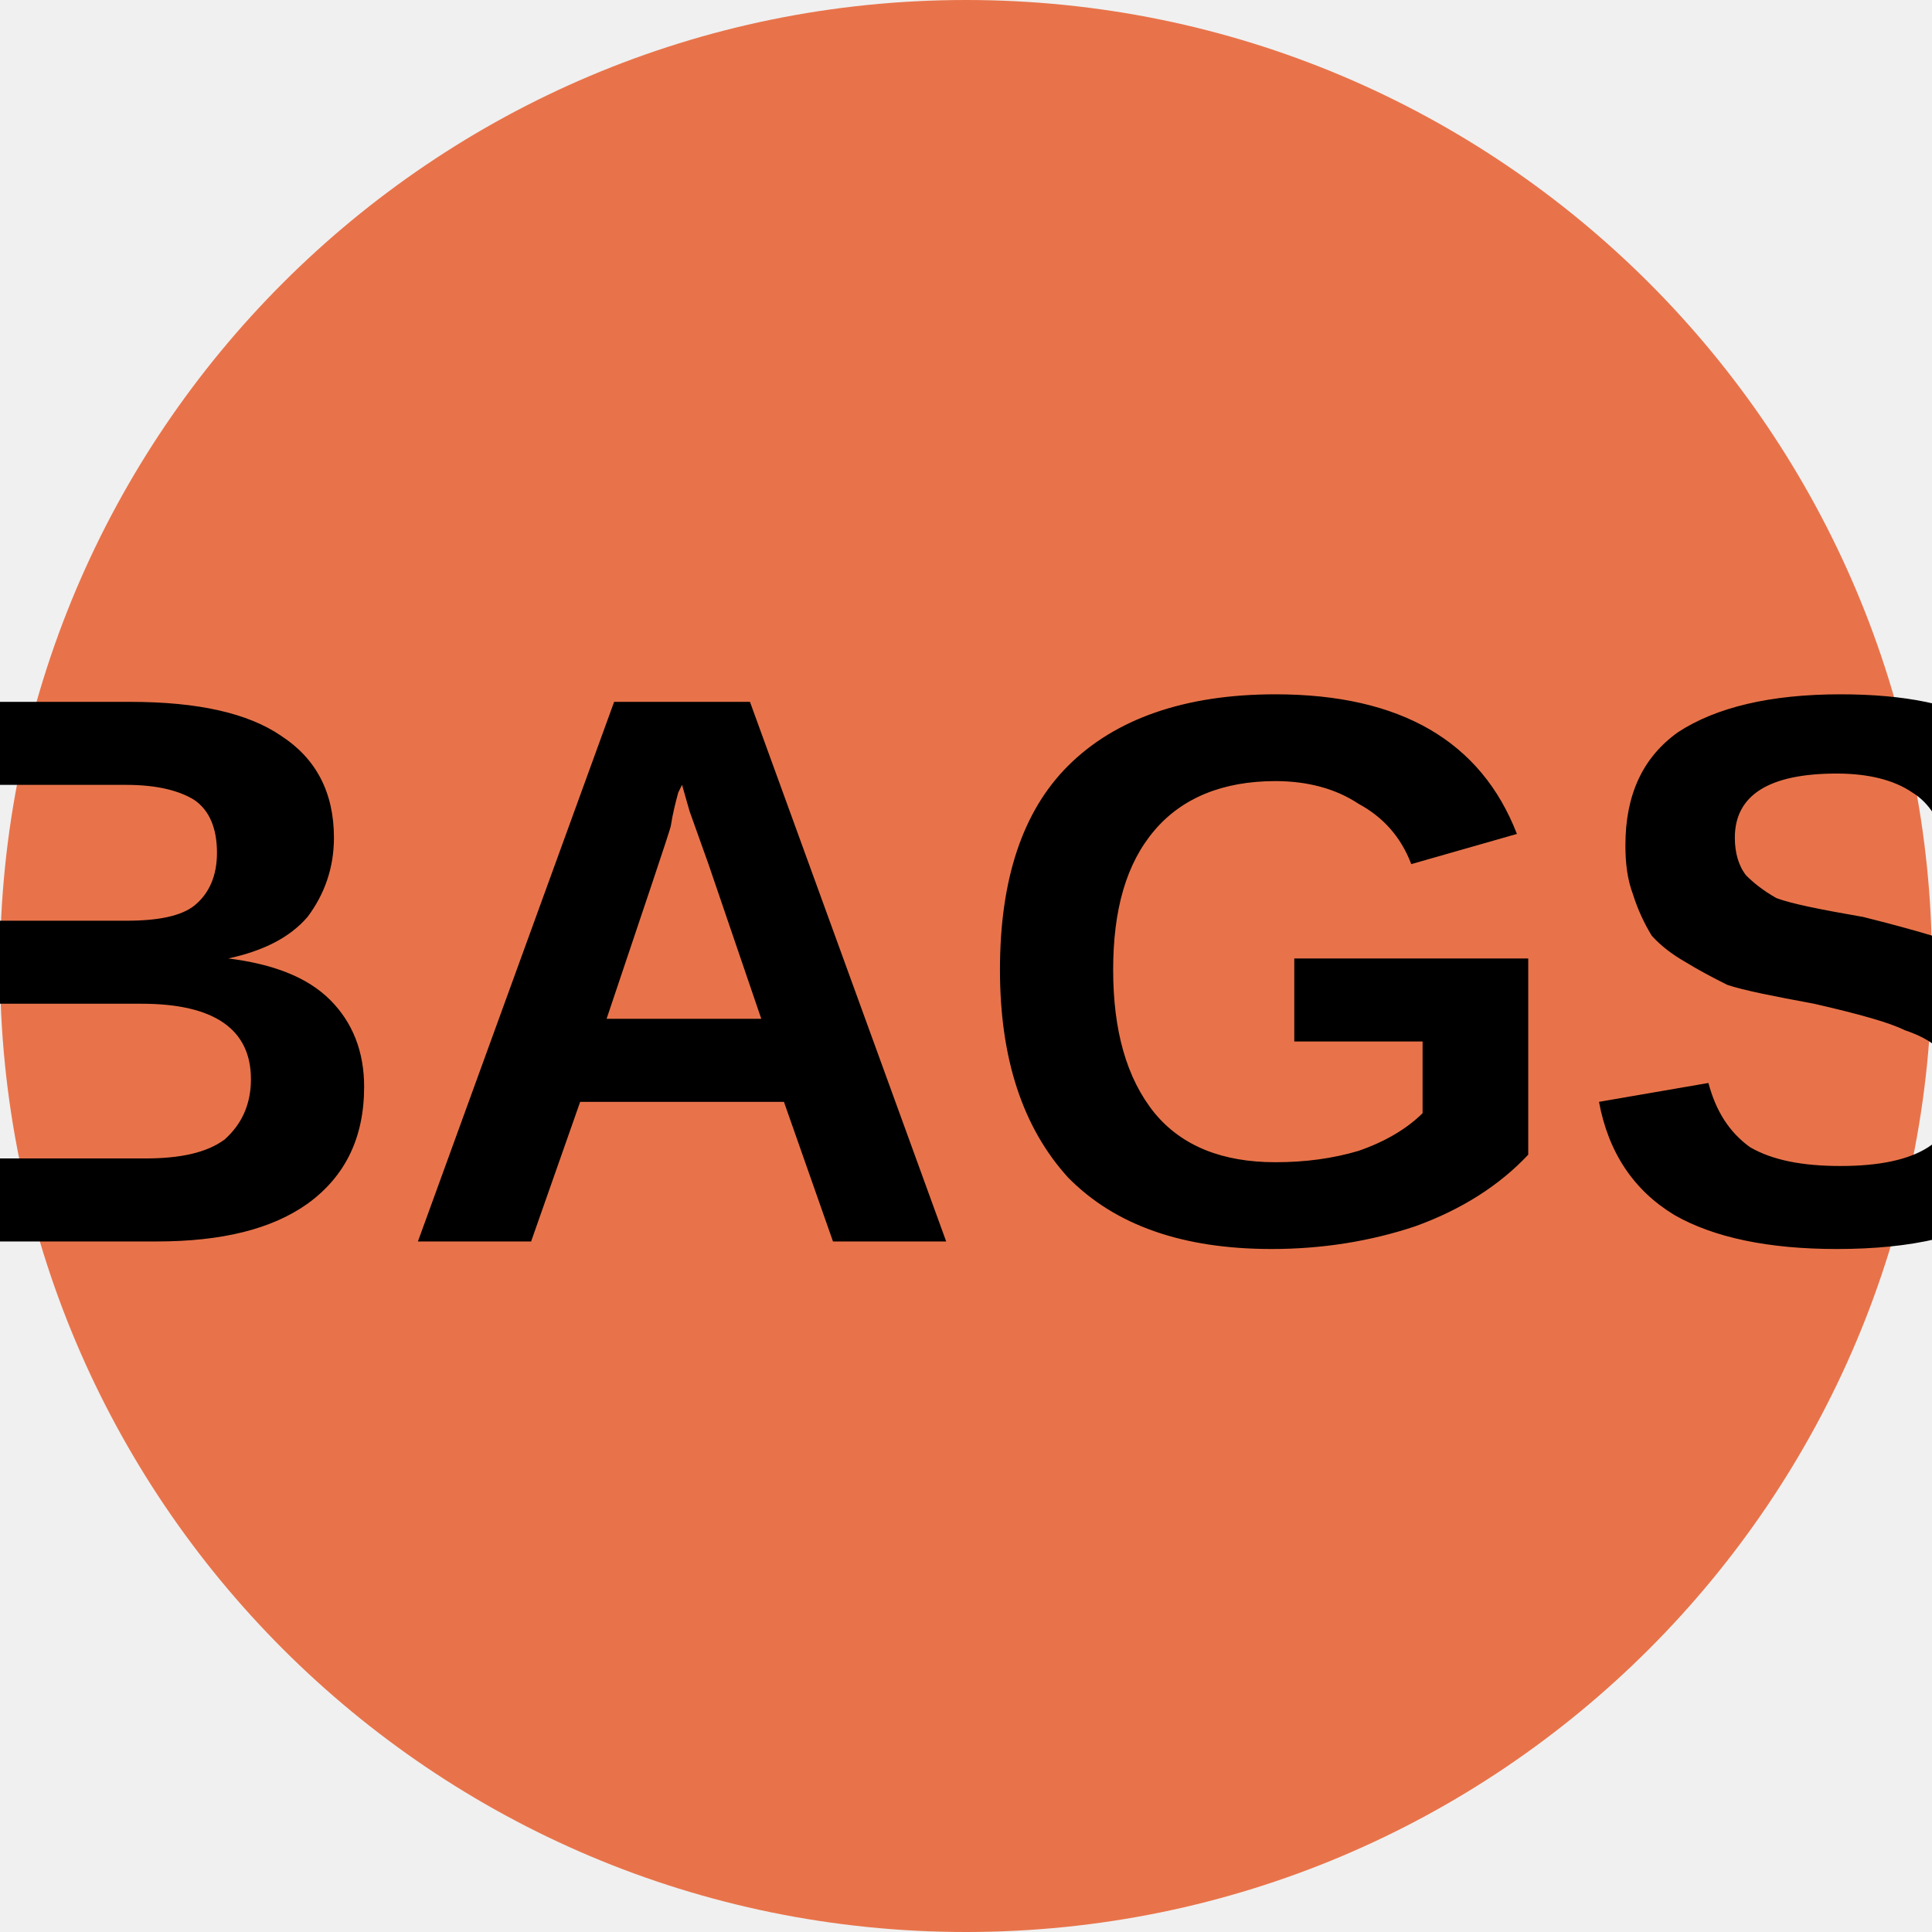
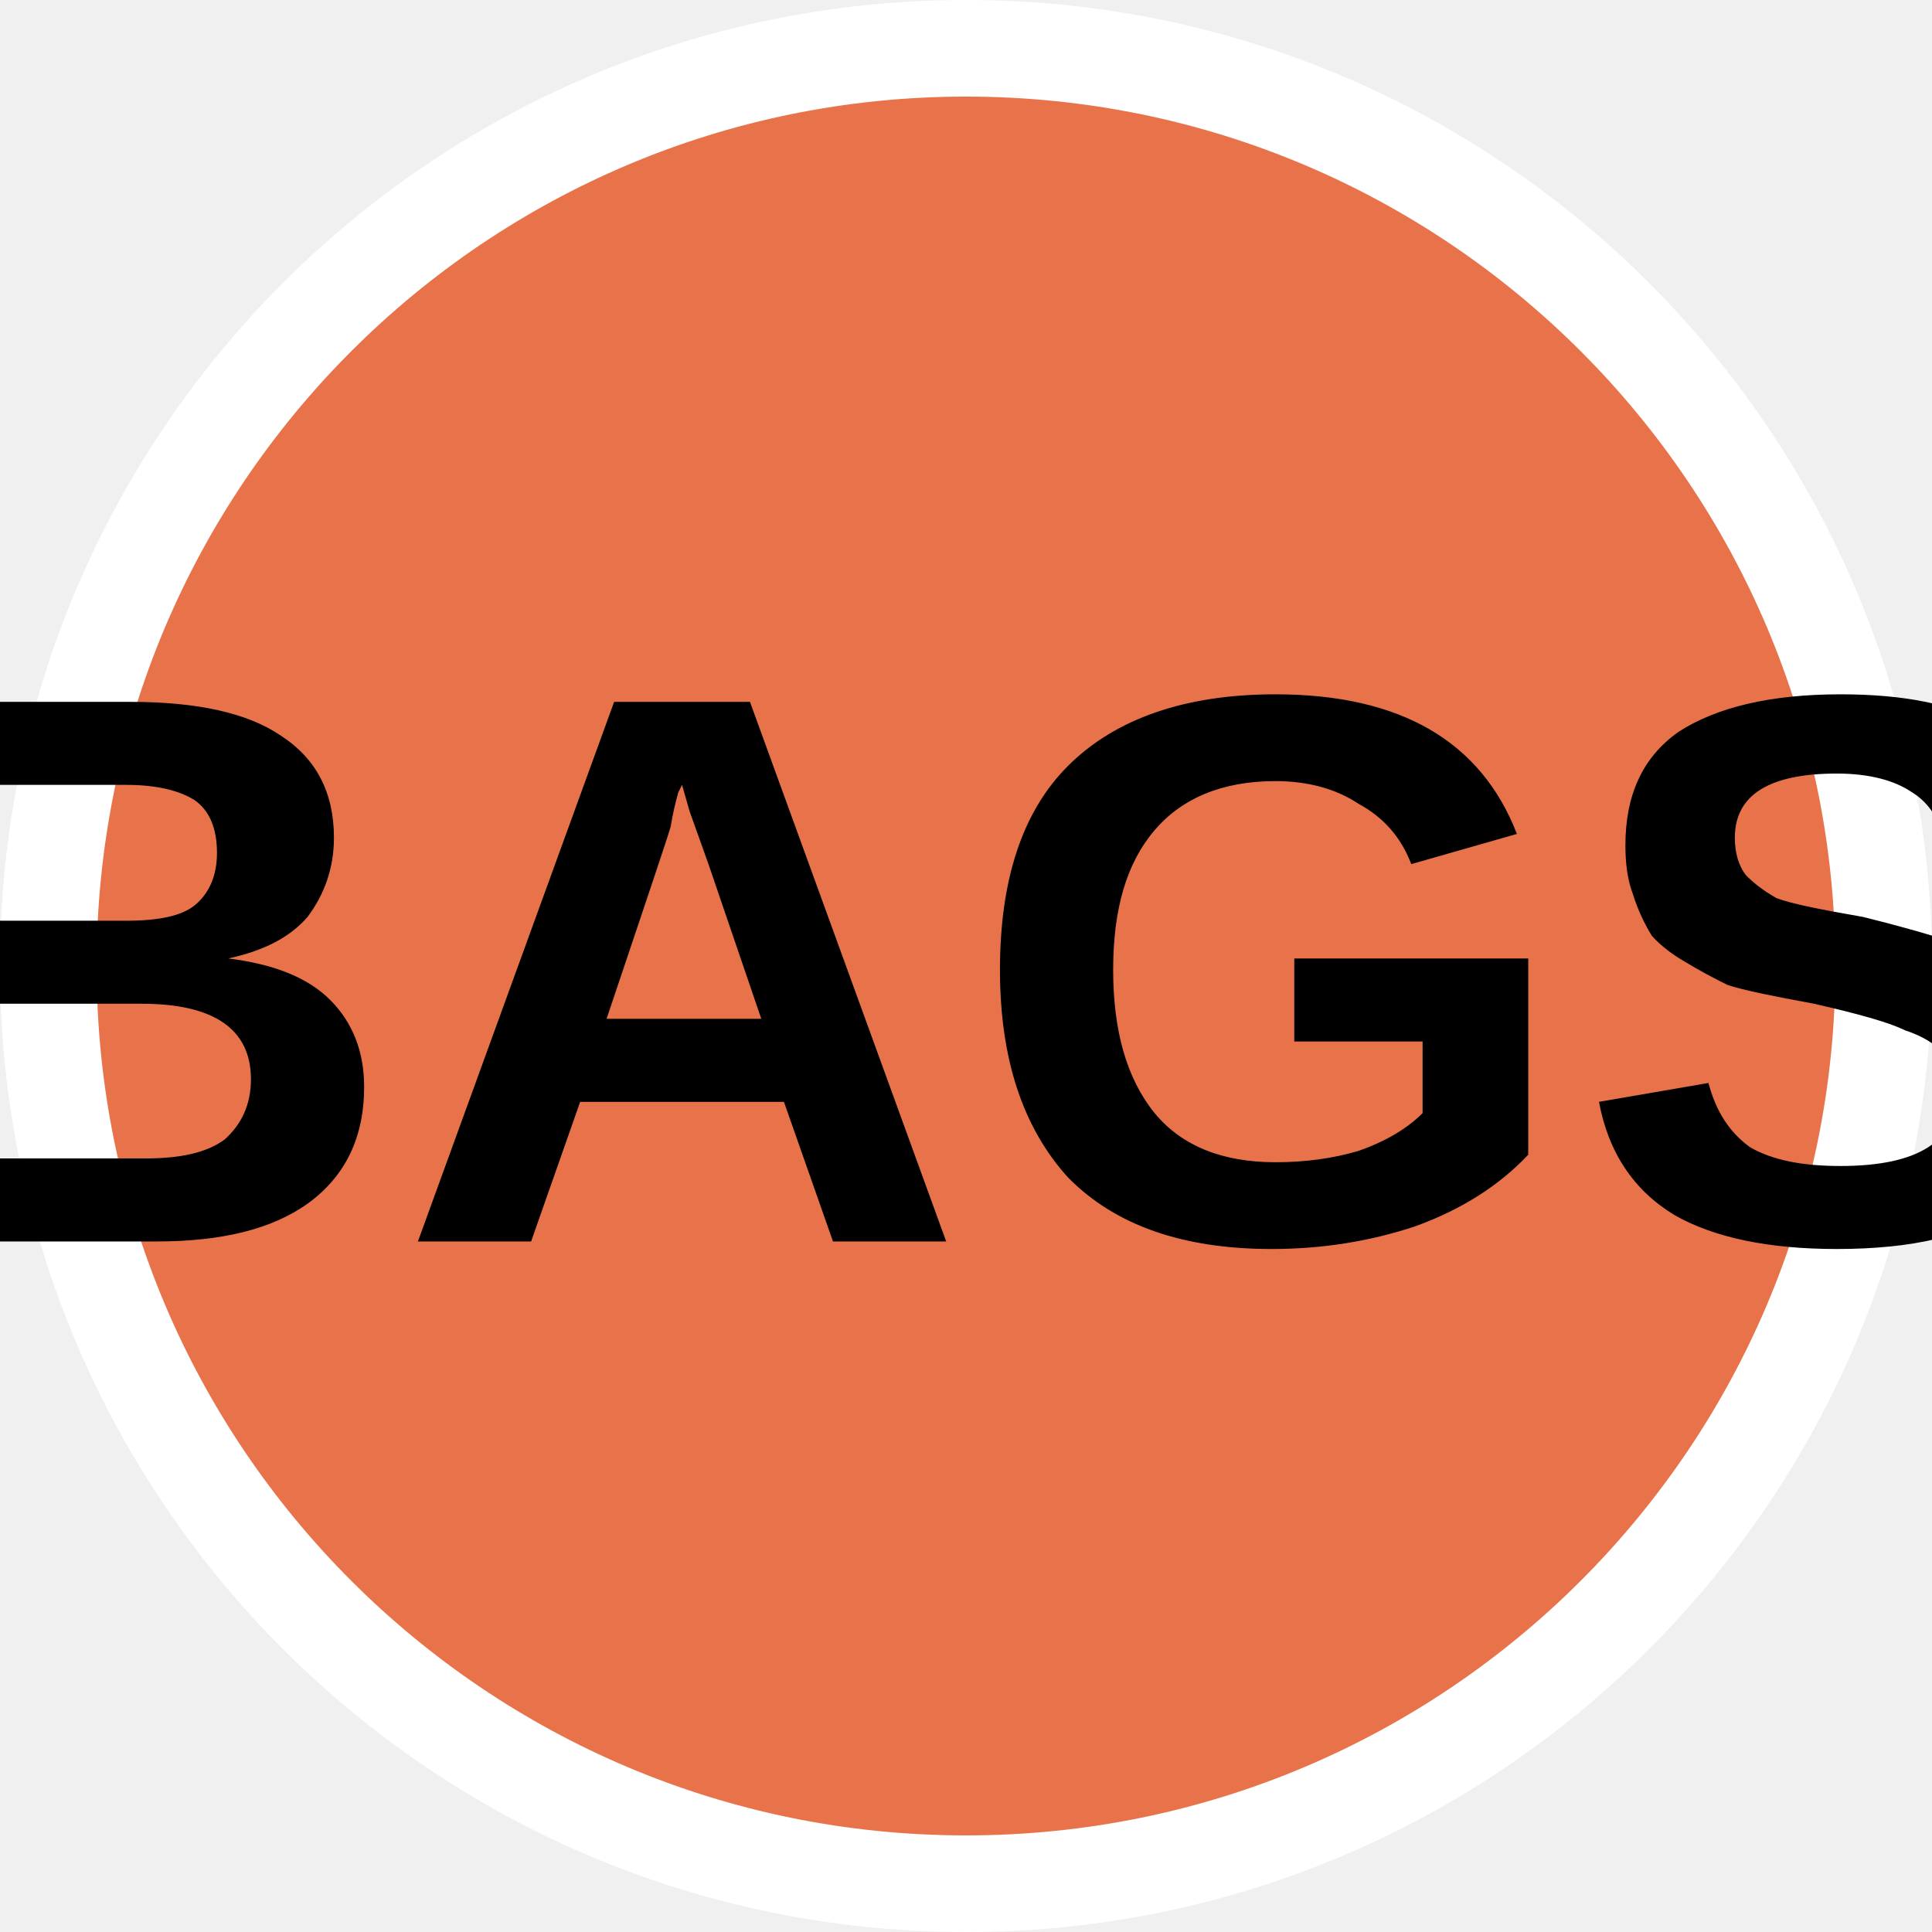
<svg xmlns="http://www.w3.org/2000/svg" viewBox="0 0 8 8">
-   <circle cx="4" cy="4" r="4" fill="#e8734a" />
+   <circle cx="4" cy="4" r="3.8" fill="#e8734a" stroke="#fff" stroke-width="0.4" stroke-linejoin="round" />
  <text x="4" y="5.14" text-anchor="middle" font-weight="700" font-size="3.25" textLength="6.8" lengthAdjust="spacingAndGlyphs" font-family="Arial" fill="#000">BAGS</text>
</svg>
